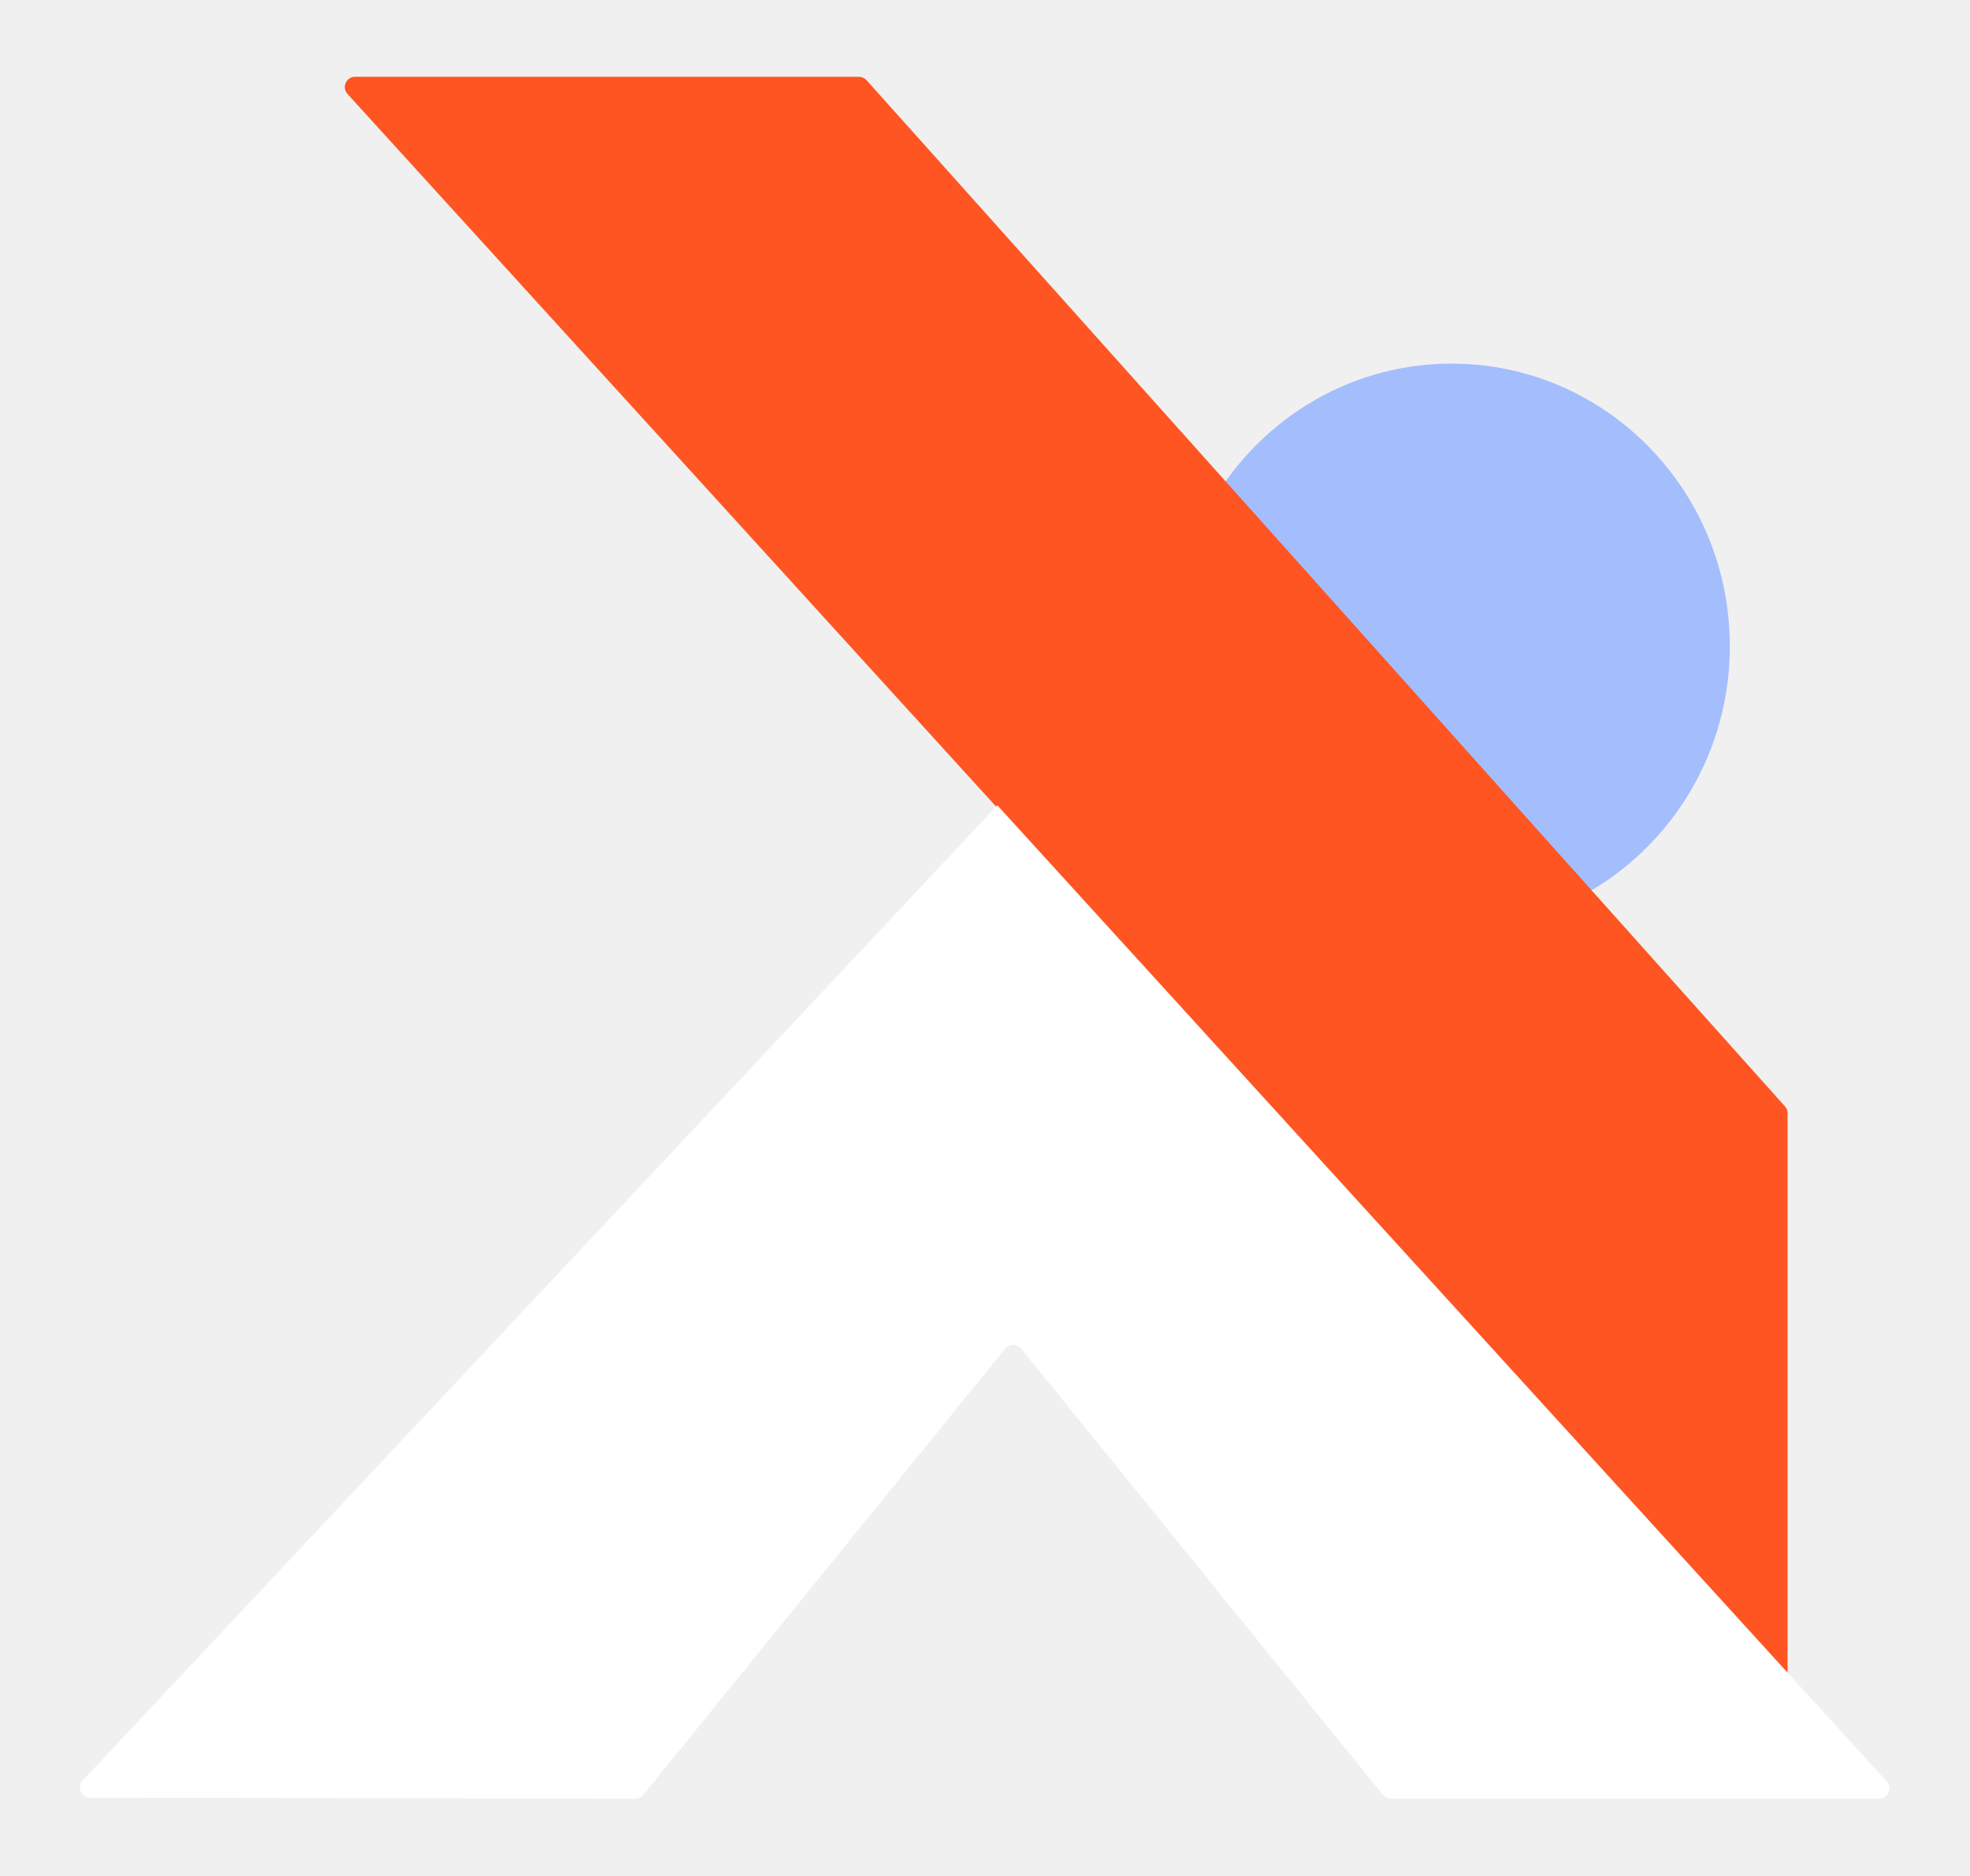
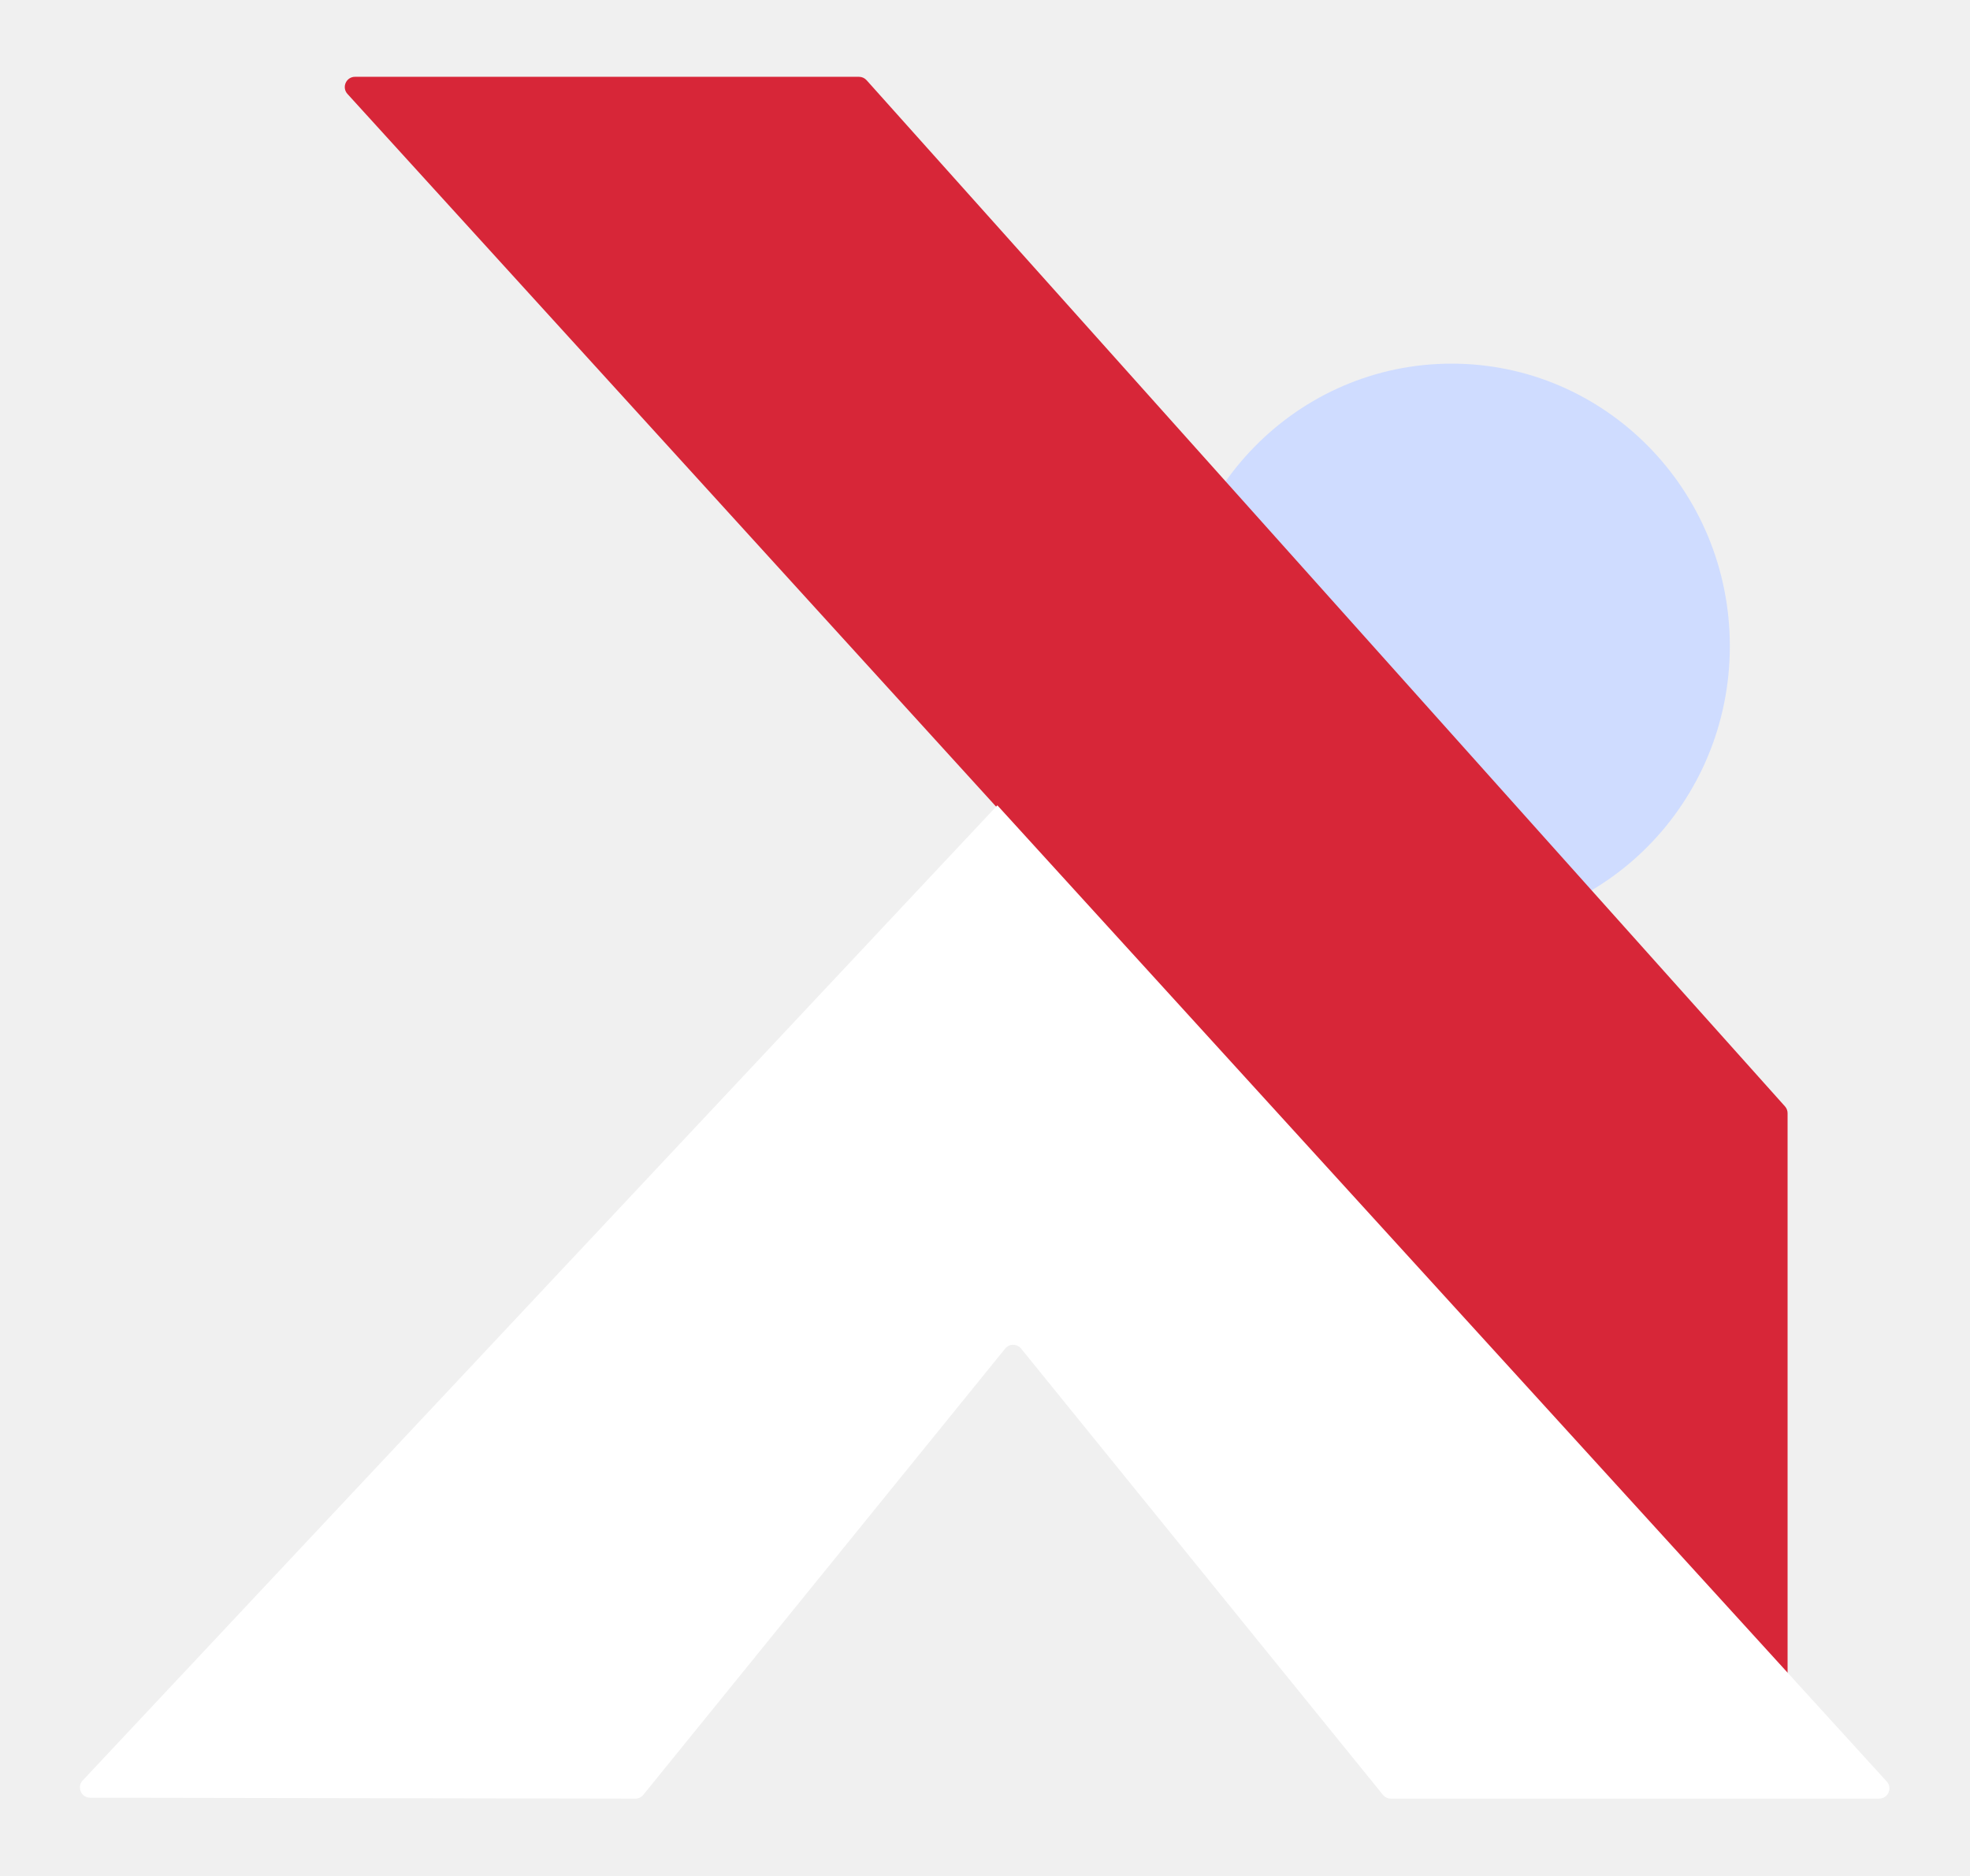
<svg xmlns="http://www.w3.org/2000/svg" viewBox="865.0 207.0 384.7 366.3">
-   <path d="M 1202.801 333.188 C 1202.801 363.66 1178.477 388.359 1148.473 388.359 C 1118.469 388.359 1094.145 363.66 1094.145 333.188 C 1094.145 302.719 1118.469 278.02 1148.473 278.02 C 1178.477 278.02 1202.801 302.719 1202.801 333.188 Z M 1202.801 333.188 " fill="#a4bdfc" />
-   <path d="M 1214.078 424.414 L 1214.078 534.371 L 932.852 225.348 C 931.684 224.062 932.594 222 934.332 222 L 1032.738 222 C 1033.309 222 1033.848 222.242 1034.23 222.668 L 1213.57 423.082 C 1213.898 423.449 1214.078 423.922 1214.078 424.414 Z M 1214.078 424.414 " fill="#ff5522" />
+   <path d="M 1202.801 333.188 C 1202.801 363.66 1178.477 388.359 1148.473 388.359 C 1118.469 388.359 1094.145 363.66 1094.145 333.188 C 1094.145 302.719 1118.469 278.02 1148.473 278.02 C 1178.477 278.02 1202.801 302.719 1202.801 333.188 Z M 1202.801 333.188 " fill="#cfdcff" />
+   <path d="M 1214.078 424.414 L 1214.078 534.371 L 932.852 225.348 C 931.684 224.062 932.594 222 934.332 222 L 1032.738 222 C 1033.309 222 1033.848 222.242 1034.23 222.668 L 1213.57 423.082 C 1213.898 423.449 1214.078 423.922 1214.078 424.414 Z M 1214.078 424.414 " fill="#d72638" />
  <path d="M 1231.961 558.277 L 1136.617 558.277 C 1136.012 558.277 1135.441 558.008 1135.062 557.539 L 1064.398 470.383 C 1063.598 469.395 1062.09 469.395 1061.289 470.383 L 990.629 557.535 C 990.246 558.004 989.676 558.277 989.07 558.277 L 882.605 558.098 C 880.855 558.094 879.953 556.004 881.148 554.73 L 1059.762 364.281 L 1233.438 554.93 C 1234.609 556.215 1233.699 558.277 1231.961 558.277 Z M 1231.961 558.277 " fill="#ffffff" />
</svg>
